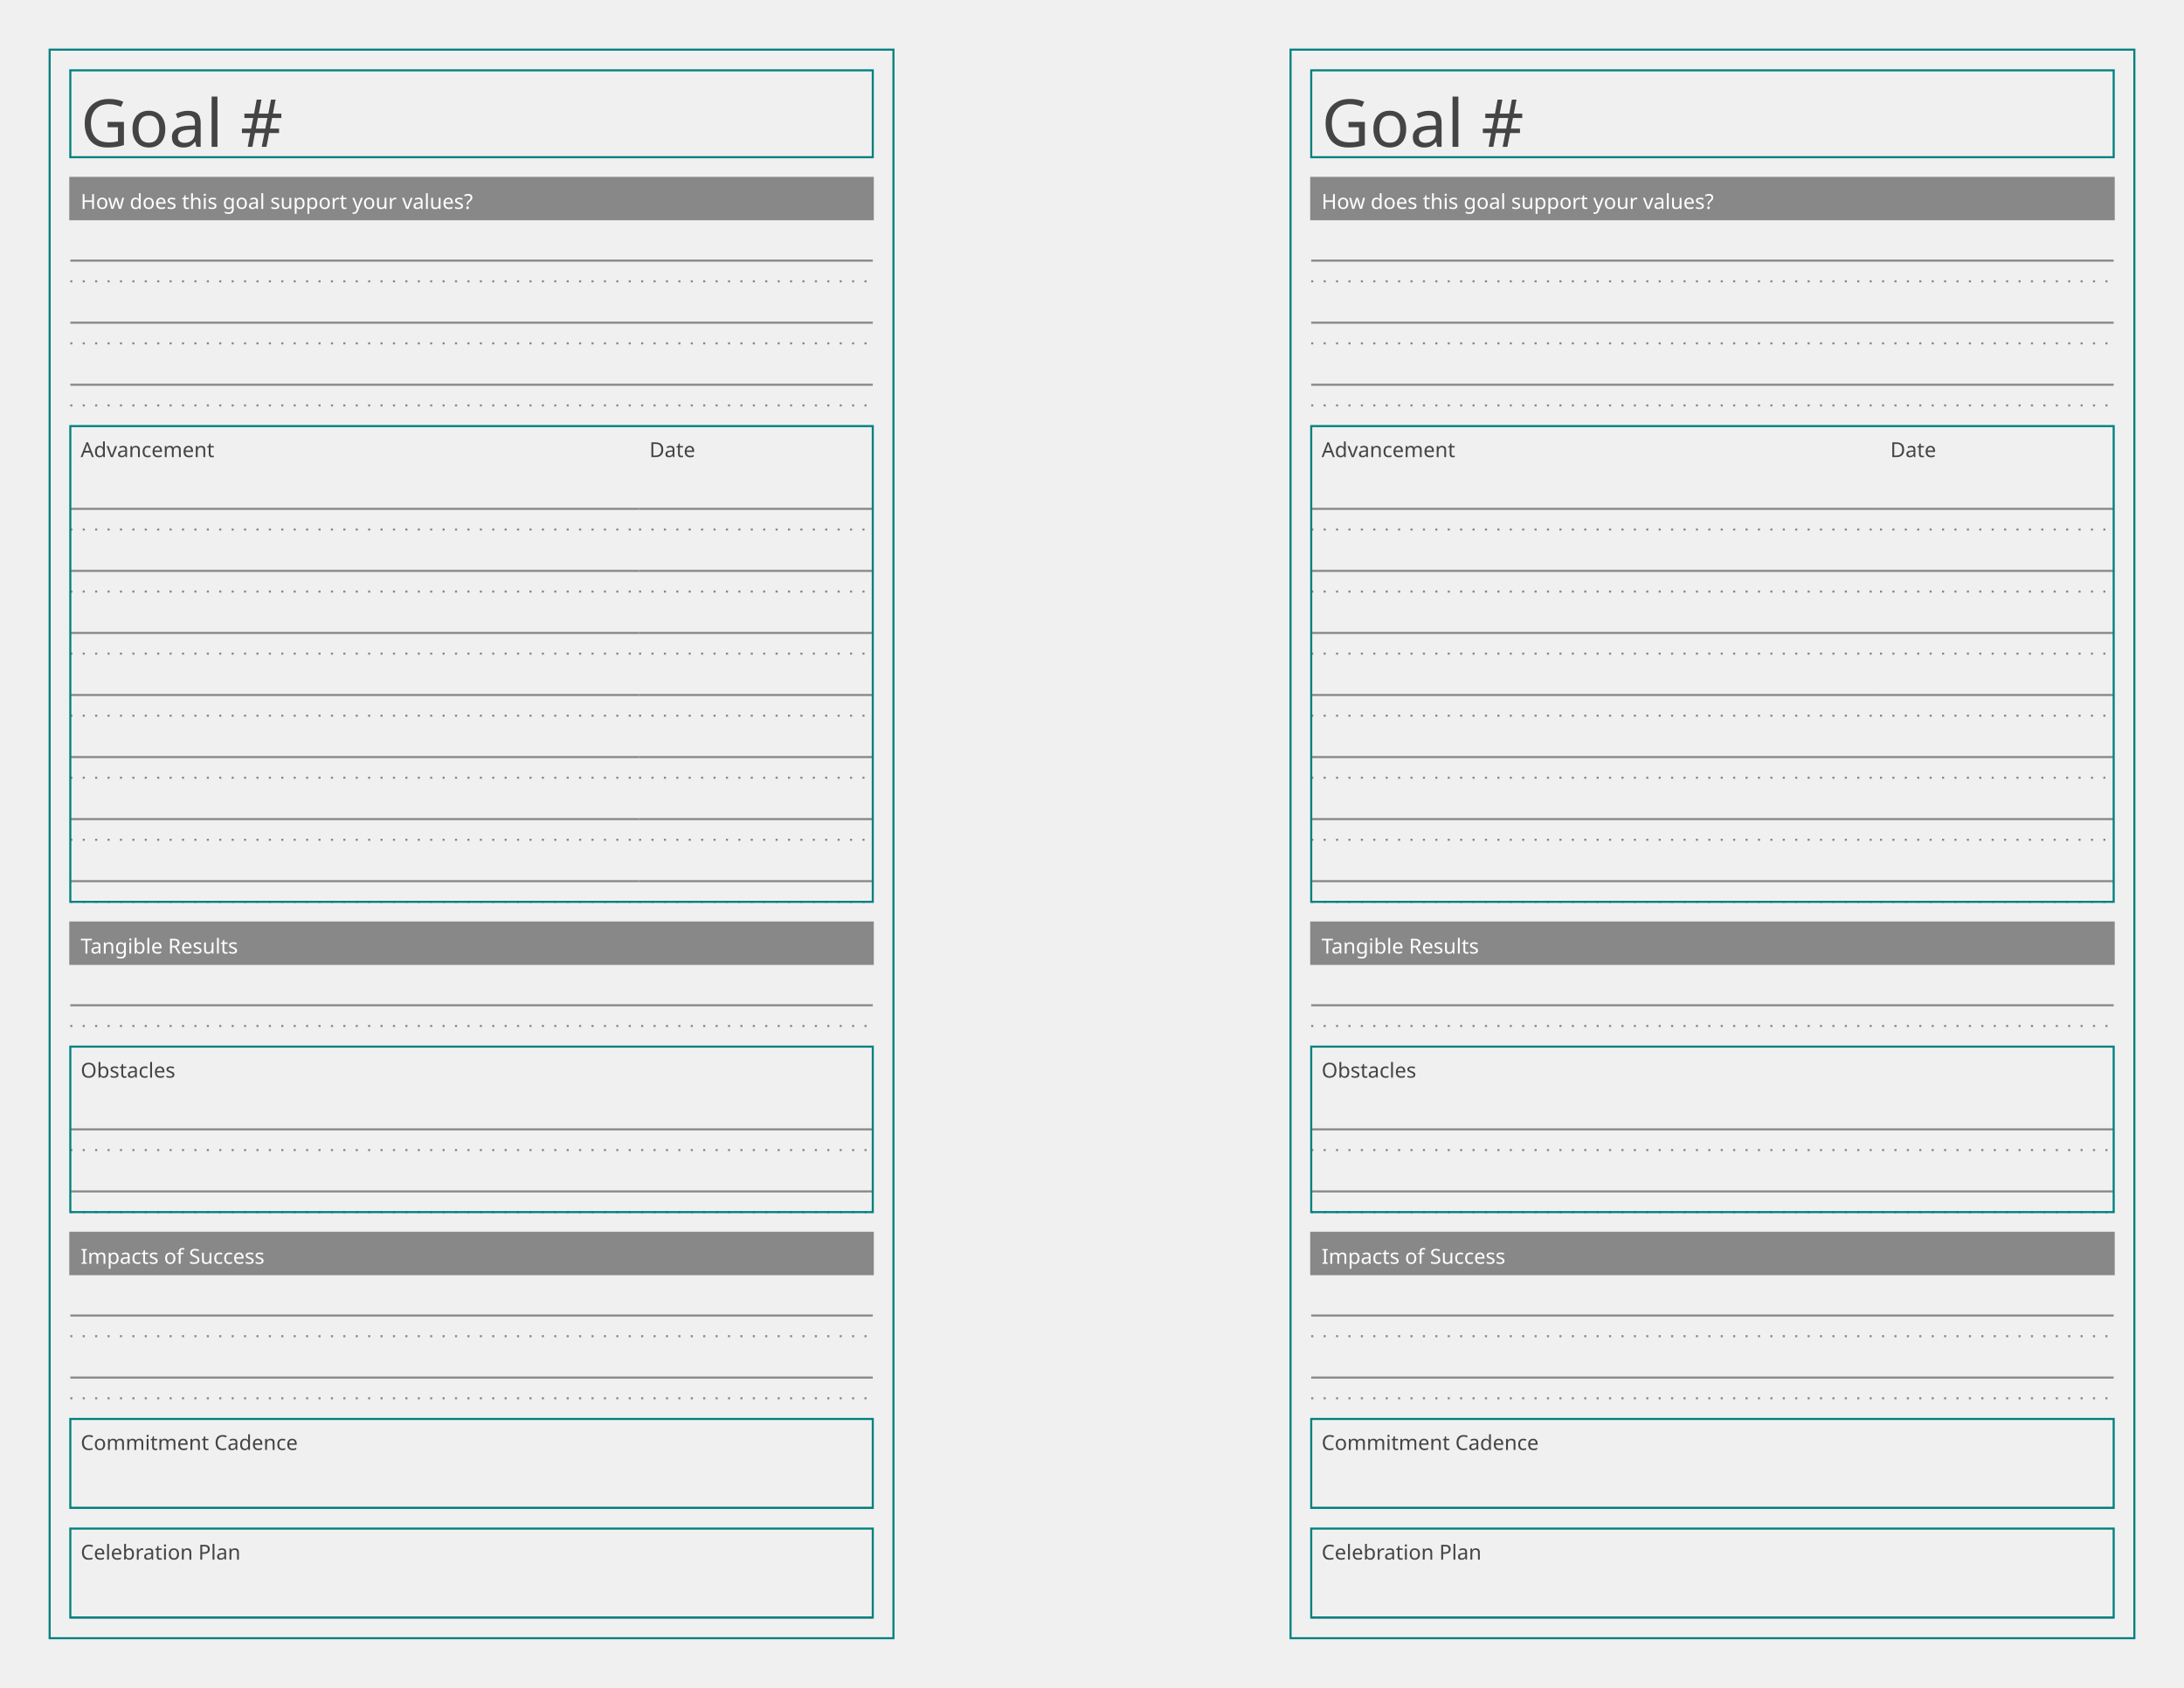
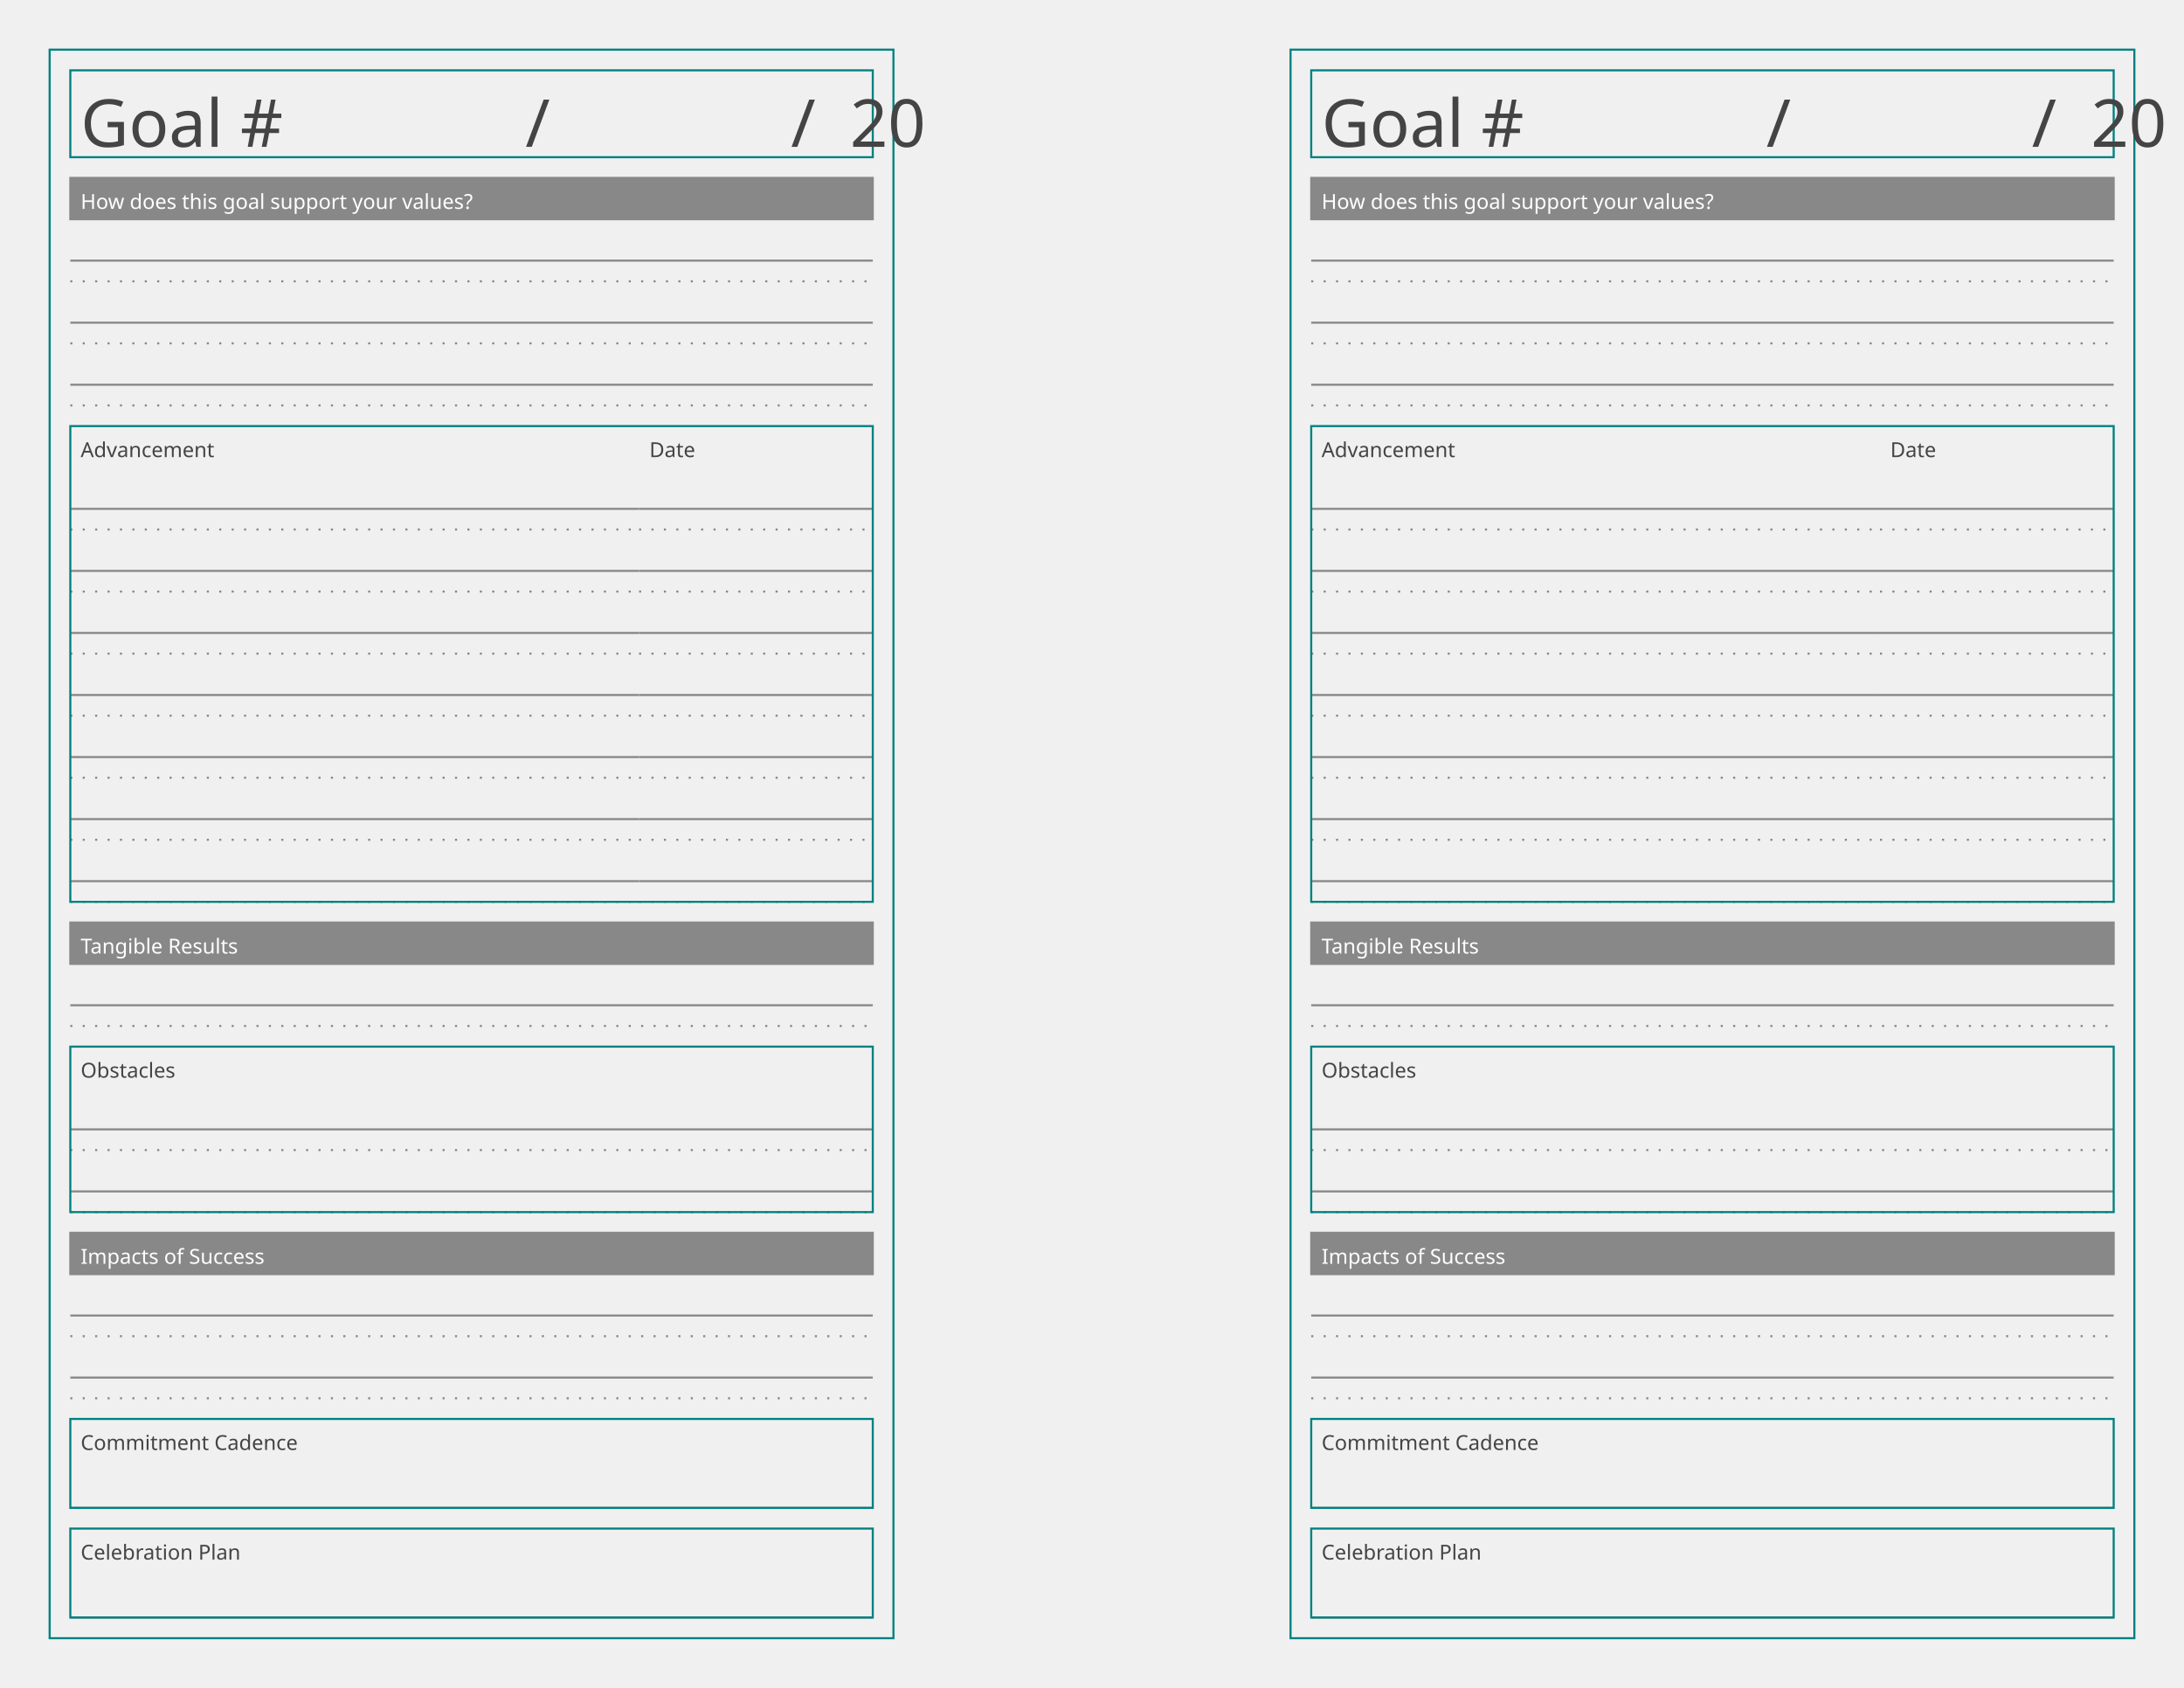
<svg xmlns="http://www.w3.org/2000/svg" baseProfile="tiny" height="8.5in" version="1.2" width="11in">
  <defs />
  <g transform="translate(24.0, 24.0)">
    <rect fill="none" height="768.0" stroke="#008080" width="408.0" x="0" y="0" />
    <g transform="translate(10, 10)">
      <rect fill="none" height="42" stroke="#008080" stroke-width="1" width="388.0" x="0" y="0" />
      <text alignment-baseline="text-after-edge" fill="#444444" font-family="Trebuchet MS" font-size="32" text-anchor="start" transform="translate(5,37)">Goal #</text>
+       <g transform="translate(215.04,0)">
+         <text alignment-baseline="text-after-edge" fill="#444444" font-family="Trebuchet MS" font-size="32" text-anchor="start" transform="translate(5,37)">              /              /  20          </text>
+       </g>
    </g>
    <g transform="translate(10, 62)">
      <g transform="translate(0,0)">
        <g>
          <g transform="translate(0,0)">
            <rect fill="#888888" height="20" stroke="#888888" stroke-width="1" width="388.0" x="0" y="0" />
            <text alignment-baseline="text-after-edge" fill="#ffffff" font-family="Trebuchet MS" font-size="10" text-anchor="start" transform="translate(5,15)">How does this goal support your values?</text>
          </g>
          <g transform="translate(0,20)">
            <g>
              <line stroke="#888888" stroke-dasharray="1,5" stroke-width="1" transform="translate(0,30.0)" x1="0" x2="388.0" y1="0" y2="0" />
              <line stroke="#888888" stroke-dasharray="1,5" stroke-width="1" transform="translate(0,60.0)" x1="0" x2="388.0" y1="0" y2="0" />
              <line stroke="#888888" stroke-dasharray="1,5" stroke-width="1" transform="translate(0,90.0)" x1="0" x2="388.0" y1="0" y2="0" />
            </g>
            <g>
              <line stroke="#888888" stroke-dasharray="1,0" stroke-width="1" transform="translate(0,20.0)" x1="0" x2="388.0" y1="0" y2="0" />
              <line stroke="#888888" stroke-dasharray="1,0" stroke-width="1" transform="translate(0,50.0)" x1="0" x2="388.0" y1="0" y2="0" />
              <line stroke="#888888" stroke-dasharray="1,0" stroke-width="1" transform="translate(0,80.0)" x1="0" x2="388.0" y1="0" y2="0" />
            </g>
          </g>
        </g>
      </g>
      <g transform="translate(0,120.0)">
        <g>
          <g transform="translate(0,0)">
            <g>
              <g transform="translate(0,0)">
                <text alignment-baseline="text-after-edge" fill="#444444" font-family="Trebuchet MS" font-size="10" text-anchor="start" transform="translate(5,15)">Advancement</text>
              </g>
              <g transform="translate(0,20)">
                <g>
                  <line stroke="#888888" stroke-dasharray="1,5" stroke-width="1" transform="translate(0,30.0)" x1="0" x2="275" y1="0" y2="0" />
                  <line stroke="#888888" stroke-dasharray="1,5" stroke-width="1" transform="translate(0,60.0)" x1="0" x2="275" y1="0" y2="0" />
                  <line stroke="#888888" stroke-dasharray="1,5" stroke-width="1" transform="translate(0,90.0)" x1="0" x2="275" y1="0" y2="0" />
                  <line stroke="#888888" stroke-dasharray="1,5" stroke-width="1" transform="translate(0,120.0)" x1="0" x2="275" y1="0" y2="0" />
                  <line stroke="#888888" stroke-dasharray="1,5" stroke-width="1" transform="translate(0,150.0)" x1="0" x2="275" y1="0" y2="0" />
                  <line stroke="#888888" stroke-dasharray="1,5" stroke-width="1" transform="translate(0,180.0)" x1="0" x2="275" y1="0" y2="0" />
                  <line stroke="#888888" stroke-dasharray="1,5" stroke-width="1" transform="translate(0,210.0)" x1="0" x2="275" y1="0" y2="0" />
                </g>
                <g>
                  <line stroke="#888888" stroke-dasharray="1,0" stroke-width="1" transform="translate(0,20.0)" x1="0" x2="275" y1="0" y2="0" />
                  <line stroke="#888888" stroke-dasharray="1,0" stroke-width="1" transform="translate(0,50.0)" x1="0" x2="275" y1="0" y2="0" />
                  <line stroke="#888888" stroke-dasharray="1,0" stroke-width="1" transform="translate(0,80.0)" x1="0" x2="275" y1="0" y2="0" />
                  <line stroke="#888888" stroke-dasharray="1,0" stroke-width="1" transform="translate(0,110.0)" x1="0" x2="275" y1="0" y2="0" />
                  <line stroke="#888888" stroke-dasharray="1,0" stroke-width="1" transform="translate(0,140.0)" x1="0" x2="275" y1="0" y2="0" />
                  <line stroke="#888888" stroke-dasharray="1,0" stroke-width="1" transform="translate(0,170.0)" x1="0" x2="275" y1="0" y2="0" />
                  <line stroke="#888888" stroke-dasharray="1,0" stroke-width="1" transform="translate(0,200.0)" x1="0" x2="275" y1="0" y2="0" />
                </g>
              </g>
            </g>
          </g>
          <g transform="translate(275,0)">
            <g>
              <g transform="translate(0,0)">
                <text alignment-baseline="text-after-edge" fill="#444444" font-family="Trebuchet MS" font-size="10" text-anchor="start" transform="translate(5,15)">Date</text>
              </g>
              <g transform="translate(0,20)">
                <g>
                  <line stroke="#888888" stroke-dasharray="1,5" stroke-width="1" transform="translate(0,30.0)" x1="0" x2="113.0" y1="0" y2="0" />
                  <line stroke="#888888" stroke-dasharray="1,5" stroke-width="1" transform="translate(0,60.0)" x1="0" x2="113.0" y1="0" y2="0" />
                  <line stroke="#888888" stroke-dasharray="1,5" stroke-width="1" transform="translate(0,90.0)" x1="0" x2="113.0" y1="0" y2="0" />
                  <line stroke="#888888" stroke-dasharray="1,5" stroke-width="1" transform="translate(0,120.0)" x1="0" x2="113.0" y1="0" y2="0" />
                  <line stroke="#888888" stroke-dasharray="1,5" stroke-width="1" transform="translate(0,150.0)" x1="0" x2="113.0" y1="0" y2="0" />
                  <line stroke="#888888" stroke-dasharray="1,5" stroke-width="1" transform="translate(0,180.0)" x1="0" x2="113.0" y1="0" y2="0" />
                  <line stroke="#888888" stroke-dasharray="1,5" stroke-width="1" transform="translate(0,210.0)" x1="0" x2="113.0" y1="0" y2="0" />
                </g>
                <g>
                  <line stroke="#888888" stroke-dasharray="1,0" stroke-width="1" transform="translate(0,20.0)" x1="0" x2="113.0" y1="0" y2="0" />
                  <line stroke="#888888" stroke-dasharray="1,0" stroke-width="1" transform="translate(0,50.0)" x1="0" x2="113.0" y1="0" y2="0" />
                  <line stroke="#888888" stroke-dasharray="1,0" stroke-width="1" transform="translate(0,80.0)" x1="0" x2="113.0" y1="0" y2="0" />
                  <line stroke="#888888" stroke-dasharray="1,0" stroke-width="1" transform="translate(0,110.0)" x1="0" x2="113.0" y1="0" y2="0" />
                  <line stroke="#888888" stroke-dasharray="1,0" stroke-width="1" transform="translate(0,140.0)" x1="0" x2="113.0" y1="0" y2="0" />
                  <line stroke="#888888" stroke-dasharray="1,0" stroke-width="1" transform="translate(0,170.0)" x1="0" x2="113.0" y1="0" y2="0" />
                  <line stroke="#888888" stroke-dasharray="1,0" stroke-width="1" transform="translate(0,200.0)" x1="0" x2="113.0" y1="0" y2="0" />
                </g>
              </g>
            </g>
          </g>
        </g>
        <rect fill="none" height="230" stroke="#008080" stroke-width="1" width="388.0" x="0" y="0" />
      </g>
      <g transform="translate(0,360.0)">
        <g>
          <g transform="translate(0,0)">
            <rect fill="#888888" height="20" stroke="#888888" stroke-width="1" width="388.0" x="0" y="0" />
            <text alignment-baseline="text-after-edge" fill="#ffffff" font-family="Trebuchet MS" font-size="10" text-anchor="start" transform="translate(5,15)">Tangible Results</text>
          </g>
          <g transform="translate(0,20)">
            <g>
              <line stroke="#888888" stroke-dasharray="1,5" stroke-width="1" transform="translate(0,30.0)" x1="0" x2="388.0" y1="0" y2="0" />
            </g>
            <g>
              <line stroke="#888888" stroke-dasharray="1,0" stroke-width="1" transform="translate(0,20.0)" x1="0" x2="388.0" y1="0" y2="0" />
            </g>
          </g>
        </g>
      </g>
      <g transform="translate(0,420.0)">
        <g>
          <g transform="translate(0,0)">
            <text alignment-baseline="text-after-edge" fill="#444444" font-family="Ubuntu Mono" font-size="10" text-anchor="start" transform="translate(5,15)">Obstacles</text>
          </g>
          <g transform="translate(0,20)">
            <g>
              <line stroke="#888888" stroke-dasharray="1,5" stroke-width="1" transform="translate(0,30.0)" x1="0" x2="388.0" y1="0" y2="0" />
              <line stroke="#888888" stroke-dasharray="1,5" stroke-width="1" transform="translate(0,60.0)" x1="0" x2="388.0" y1="0" y2="0" />
            </g>
            <g>
              <line stroke="#888888" stroke-dasharray="1,0" stroke-width="1" transform="translate(0,20.0)" x1="0" x2="388.0" y1="0" y2="0" />
              <line stroke="#888888" stroke-dasharray="1,0" stroke-width="1" transform="translate(0,50.0)" x1="0" x2="388.0" y1="0" y2="0" />
            </g>
          </g>
        </g>
        <rect fill="none" height="80" stroke="#008080" stroke-width="1" width="388.0" x="0" y="0" />
      </g>
      <g transform="translate(0,510.0)">
        <g>
          <g transform="translate(0,0)">
            <rect fill="#888888" height="20" stroke="#888888" stroke-width="1" width="388.0" x="0" y="0" />
            <text alignment-baseline="text-after-edge" fill="#ffffff" font-family="Trebuchet MS" font-size="10" text-anchor="start" transform="translate(5,15)">Impacts of Success</text>
          </g>
          <g transform="translate(0,20)">
            <g>
              <line stroke="#888888" stroke-dasharray="1,5" stroke-width="1" transform="translate(0,30.0)" x1="0" x2="388.0" y1="0" y2="0" />
              <line stroke="#888888" stroke-dasharray="1,5" stroke-width="1" transform="translate(0,60.0)" x1="0" x2="388.0" y1="0" y2="0" />
            </g>
            <g>
              <line stroke="#888888" stroke-dasharray="1,0" stroke-width="1" transform="translate(0,20.0)" x1="0" x2="388.0" y1="0" y2="0" />
              <line stroke="#888888" stroke-dasharray="1,0" stroke-width="1" transform="translate(0,50.0)" x1="0" x2="388.0" y1="0" y2="0" />
            </g>
          </g>
        </g>
      </g>
      <g transform="translate(0,600.0)">
        <g>
          <g transform="translate(0,0)">
            <text alignment-baseline="text-after-edge" fill="#444444" font-family="Ubuntu Mono" font-size="10" text-anchor="start" transform="translate(5,15)">Commitment Cadence</text>
          </g>
          <g transform="translate(0,20)">
            <line stroke="#888888" stroke-dasharray="1,0" stroke-width="1" transform="translate(0,23.0)" x1="0" x2="388.0" y1="0" y2="0" />
          </g>
        </g>
        <rect fill="none" height="43.0" stroke="#008080" stroke-width="1" width="388.0" x="0" y="0" />
      </g>
      <g transform="translate(0,653.0)">
        <g>
          <g transform="translate(0,0)">
            <text alignment-baseline="text-after-edge" fill="#444444" font-family="Ubuntu Mono" font-size="10" text-anchor="start" transform="translate(5,15)">Celebration Plan</text>
          </g>
          <g transform="translate(0,20)">
            <line stroke="#888888" stroke-dasharray="1,0" stroke-width="1" transform="translate(0,23.0)" x1="0" x2="388.0" y1="0" y2="0" />
          </g>
        </g>
        <rect fill="none" height="43.0" stroke="#008080" stroke-width="1" width="388.0" x="0" y="0" />
      </g>
    </g>
  </g>
  <g transform="translate(624.0, 24.0)">
    <rect fill="none" height="768.0" stroke="#008080" width="408.0" x="0" y="0" />
    <g transform="translate(10, 10)">
      <rect fill="none" height="42" stroke="#008080" stroke-width="1" width="388.0" x="0" y="0" />
      <text alignment-baseline="text-after-edge" fill="#444444" font-family="Trebuchet MS" font-size="32" text-anchor="start" transform="translate(5,37)">Goal #</text>
+       <g transform="translate(215.04,0)">
+         <text alignment-baseline="text-after-edge" fill="#444444" font-family="Trebuchet MS" font-size="32" text-anchor="start" transform="translate(5,37)">              /              /  20          </text>
+       </g>
    </g>
    <g transform="translate(10, 62)">
      <g transform="translate(0,0)">
        <g>
          <g transform="translate(0,0)">
            <rect fill="#888888" height="20" stroke="#888888" stroke-width="1" width="388.0" x="0" y="0" />
            <text alignment-baseline="text-after-edge" fill="#ffffff" font-family="Trebuchet MS" font-size="10" text-anchor="start" transform="translate(5,15)">How does this goal support your values?</text>
          </g>
          <g transform="translate(0,20)">
            <g>
              <line stroke="#888888" stroke-dasharray="1,5" stroke-width="1" transform="translate(0,30.0)" x1="0" x2="388.0" y1="0" y2="0" />
              <line stroke="#888888" stroke-dasharray="1,5" stroke-width="1" transform="translate(0,60.0)" x1="0" x2="388.0" y1="0" y2="0" />
              <line stroke="#888888" stroke-dasharray="1,5" stroke-width="1" transform="translate(0,90.0)" x1="0" x2="388.0" y1="0" y2="0" />
            </g>
            <g>
              <line stroke="#888888" stroke-dasharray="1,0" stroke-width="1" transform="translate(0,20.0)" x1="0" x2="388.0" y1="0" y2="0" />
              <line stroke="#888888" stroke-dasharray="1,0" stroke-width="1" transform="translate(0,50.0)" x1="0" x2="388.0" y1="0" y2="0" />
              <line stroke="#888888" stroke-dasharray="1,0" stroke-width="1" transform="translate(0,80.0)" x1="0" x2="388.0" y1="0" y2="0" />
            </g>
          </g>
        </g>
      </g>
      <g transform="translate(0,120.0)">
        <g>
          <g transform="translate(0,0)">
            <g>
              <g transform="translate(0,0)">
                <text alignment-baseline="text-after-edge" fill="#444444" font-family="Trebuchet MS" font-size="10" text-anchor="start" transform="translate(5,15)">Advancement</text>
              </g>
              <g transform="translate(0,20)">
                <g>
                  <line stroke="#888888" stroke-dasharray="1,5" stroke-width="1" transform="translate(0,30.0)" x1="0" x2="275" y1="0" y2="0" />
                  <line stroke="#888888" stroke-dasharray="1,5" stroke-width="1" transform="translate(0,60.0)" x1="0" x2="275" y1="0" y2="0" />
                  <line stroke="#888888" stroke-dasharray="1,5" stroke-width="1" transform="translate(0,90.0)" x1="0" x2="275" y1="0" y2="0" />
                  <line stroke="#888888" stroke-dasharray="1,5" stroke-width="1" transform="translate(0,120.0)" x1="0" x2="275" y1="0" y2="0" />
                  <line stroke="#888888" stroke-dasharray="1,5" stroke-width="1" transform="translate(0,150.0)" x1="0" x2="275" y1="0" y2="0" />
                  <line stroke="#888888" stroke-dasharray="1,5" stroke-width="1" transform="translate(0,180.0)" x1="0" x2="275" y1="0" y2="0" />
                  <line stroke="#888888" stroke-dasharray="1,5" stroke-width="1" transform="translate(0,210.0)" x1="0" x2="275" y1="0" y2="0" />
                </g>
                <g>
                  <line stroke="#888888" stroke-dasharray="1,0" stroke-width="1" transform="translate(0,20.0)" x1="0" x2="275" y1="0" y2="0" />
                  <line stroke="#888888" stroke-dasharray="1,0" stroke-width="1" transform="translate(0,50.0)" x1="0" x2="275" y1="0" y2="0" />
                  <line stroke="#888888" stroke-dasharray="1,0" stroke-width="1" transform="translate(0,80.0)" x1="0" x2="275" y1="0" y2="0" />
                  <line stroke="#888888" stroke-dasharray="1,0" stroke-width="1" transform="translate(0,110.0)" x1="0" x2="275" y1="0" y2="0" />
                  <line stroke="#888888" stroke-dasharray="1,0" stroke-width="1" transform="translate(0,140.0)" x1="0" x2="275" y1="0" y2="0" />
                  <line stroke="#888888" stroke-dasharray="1,0" stroke-width="1" transform="translate(0,170.0)" x1="0" x2="275" y1="0" y2="0" />
                  <line stroke="#888888" stroke-dasharray="1,0" stroke-width="1" transform="translate(0,200.0)" x1="0" x2="275" y1="0" y2="0" />
                </g>
              </g>
            </g>
          </g>
          <g transform="translate(275,0)">
            <g>
              <g transform="translate(0,0)">
                <text alignment-baseline="text-after-edge" fill="#444444" font-family="Trebuchet MS" font-size="10" text-anchor="start" transform="translate(5,15)">Date</text>
              </g>
              <g transform="translate(0,20)">
                <g>
                  <line stroke="#888888" stroke-dasharray="1,5" stroke-width="1" transform="translate(0,30.0)" x1="0" x2="113.0" y1="0" y2="0" />
                  <line stroke="#888888" stroke-dasharray="1,5" stroke-width="1" transform="translate(0,60.0)" x1="0" x2="113.0" y1="0" y2="0" />
                  <line stroke="#888888" stroke-dasharray="1,5" stroke-width="1" transform="translate(0,90.0)" x1="0" x2="113.0" y1="0" y2="0" />
                  <line stroke="#888888" stroke-dasharray="1,5" stroke-width="1" transform="translate(0,120.0)" x1="0" x2="113.0" y1="0" y2="0" />
                  <line stroke="#888888" stroke-dasharray="1,5" stroke-width="1" transform="translate(0,150.0)" x1="0" x2="113.0" y1="0" y2="0" />
                  <line stroke="#888888" stroke-dasharray="1,5" stroke-width="1" transform="translate(0,180.0)" x1="0" x2="113.0" y1="0" y2="0" />
                  <line stroke="#888888" stroke-dasharray="1,5" stroke-width="1" transform="translate(0,210.0)" x1="0" x2="113.0" y1="0" y2="0" />
                </g>
                <g>
                  <line stroke="#888888" stroke-dasharray="1,0" stroke-width="1" transform="translate(0,20.0)" x1="0" x2="113.0" y1="0" y2="0" />
                  <line stroke="#888888" stroke-dasharray="1,0" stroke-width="1" transform="translate(0,50.0)" x1="0" x2="113.0" y1="0" y2="0" />
                  <line stroke="#888888" stroke-dasharray="1,0" stroke-width="1" transform="translate(0,80.0)" x1="0" x2="113.0" y1="0" y2="0" />
                  <line stroke="#888888" stroke-dasharray="1,0" stroke-width="1" transform="translate(0,110.0)" x1="0" x2="113.0" y1="0" y2="0" />
                  <line stroke="#888888" stroke-dasharray="1,0" stroke-width="1" transform="translate(0,140.0)" x1="0" x2="113.0" y1="0" y2="0" />
                  <line stroke="#888888" stroke-dasharray="1,0" stroke-width="1" transform="translate(0,170.0)" x1="0" x2="113.0" y1="0" y2="0" />
                  <line stroke="#888888" stroke-dasharray="1,0" stroke-width="1" transform="translate(0,200.0)" x1="0" x2="113.0" y1="0" y2="0" />
                </g>
              </g>
            </g>
          </g>
        </g>
        <rect fill="none" height="230" stroke="#008080" stroke-width="1" width="388.0" x="0" y="0" />
      </g>
      <g transform="translate(0,360.0)">
        <g>
          <g transform="translate(0,0)">
            <rect fill="#888888" height="20" stroke="#888888" stroke-width="1" width="388.0" x="0" y="0" />
            <text alignment-baseline="text-after-edge" fill="#ffffff" font-family="Trebuchet MS" font-size="10" text-anchor="start" transform="translate(5,15)">Tangible Results</text>
          </g>
          <g transform="translate(0,20)">
            <g>
              <line stroke="#888888" stroke-dasharray="1,5" stroke-width="1" transform="translate(0,30.0)" x1="0" x2="388.0" y1="0" y2="0" />
            </g>
            <g>
              <line stroke="#888888" stroke-dasharray="1,0" stroke-width="1" transform="translate(0,20.0)" x1="0" x2="388.0" y1="0" y2="0" />
            </g>
          </g>
        </g>
      </g>
      <g transform="translate(0,420.0)">
        <g>
          <g transform="translate(0,0)">
            <text alignment-baseline="text-after-edge" fill="#444444" font-family="Ubuntu Mono" font-size="10" text-anchor="start" transform="translate(5,15)">Obstacles</text>
          </g>
          <g transform="translate(0,20)">
            <g>
              <line stroke="#888888" stroke-dasharray="1,5" stroke-width="1" transform="translate(0,30.0)" x1="0" x2="388.0" y1="0" y2="0" />
              <line stroke="#888888" stroke-dasharray="1,5" stroke-width="1" transform="translate(0,60.0)" x1="0" x2="388.0" y1="0" y2="0" />
            </g>
            <g>
              <line stroke="#888888" stroke-dasharray="1,0" stroke-width="1" transform="translate(0,20.0)" x1="0" x2="388.0" y1="0" y2="0" />
              <line stroke="#888888" stroke-dasharray="1,0" stroke-width="1" transform="translate(0,50.0)" x1="0" x2="388.0" y1="0" y2="0" />
            </g>
          </g>
        </g>
        <rect fill="none" height="80" stroke="#008080" stroke-width="1" width="388.0" x="0" y="0" />
      </g>
      <g transform="translate(0,510.0)">
        <g>
          <g transform="translate(0,0)">
            <rect fill="#888888" height="20" stroke="#888888" stroke-width="1" width="388.0" x="0" y="0" />
            <text alignment-baseline="text-after-edge" fill="#ffffff" font-family="Trebuchet MS" font-size="10" text-anchor="start" transform="translate(5,15)">Impacts of Success</text>
          </g>
          <g transform="translate(0,20)">
            <g>
              <line stroke="#888888" stroke-dasharray="1,5" stroke-width="1" transform="translate(0,30.0)" x1="0" x2="388.0" y1="0" y2="0" />
              <line stroke="#888888" stroke-dasharray="1,5" stroke-width="1" transform="translate(0,60.0)" x1="0" x2="388.0" y1="0" y2="0" />
            </g>
            <g>
              <line stroke="#888888" stroke-dasharray="1,0" stroke-width="1" transform="translate(0,20.0)" x1="0" x2="388.0" y1="0" y2="0" />
              <line stroke="#888888" stroke-dasharray="1,0" stroke-width="1" transform="translate(0,50.0)" x1="0" x2="388.0" y1="0" y2="0" />
            </g>
          </g>
        </g>
      </g>
      <g transform="translate(0,600.0)">
        <g>
          <g transform="translate(0,0)">
            <text alignment-baseline="text-after-edge" fill="#444444" font-family="Ubuntu Mono" font-size="10" text-anchor="start" transform="translate(5,15)">Commitment Cadence</text>
          </g>
          <g transform="translate(0,20)">
            <line stroke="#888888" stroke-dasharray="1,0" stroke-width="1" transform="translate(0,23.0)" x1="0" x2="388.0" y1="0" y2="0" />
          </g>
        </g>
        <rect fill="none" height="43.0" stroke="#008080" stroke-width="1" width="388.0" x="0" y="0" />
      </g>
      <g transform="translate(0,653.0)">
        <g>
          <g transform="translate(0,0)">
            <text alignment-baseline="text-after-edge" fill="#444444" font-family="Ubuntu Mono" font-size="10" text-anchor="start" transform="translate(5,15)">Celebration Plan</text>
          </g>
          <g transform="translate(0,20)">
            <line stroke="#888888" stroke-dasharray="1,0" stroke-width="1" transform="translate(0,23.0)" x1="0" x2="388.0" y1="0" y2="0" />
          </g>
        </g>
        <rect fill="none" height="43.0" stroke="#008080" stroke-width="1" width="388.0" x="0" y="0" />
      </g>
    </g>
  </g>
</svg>
